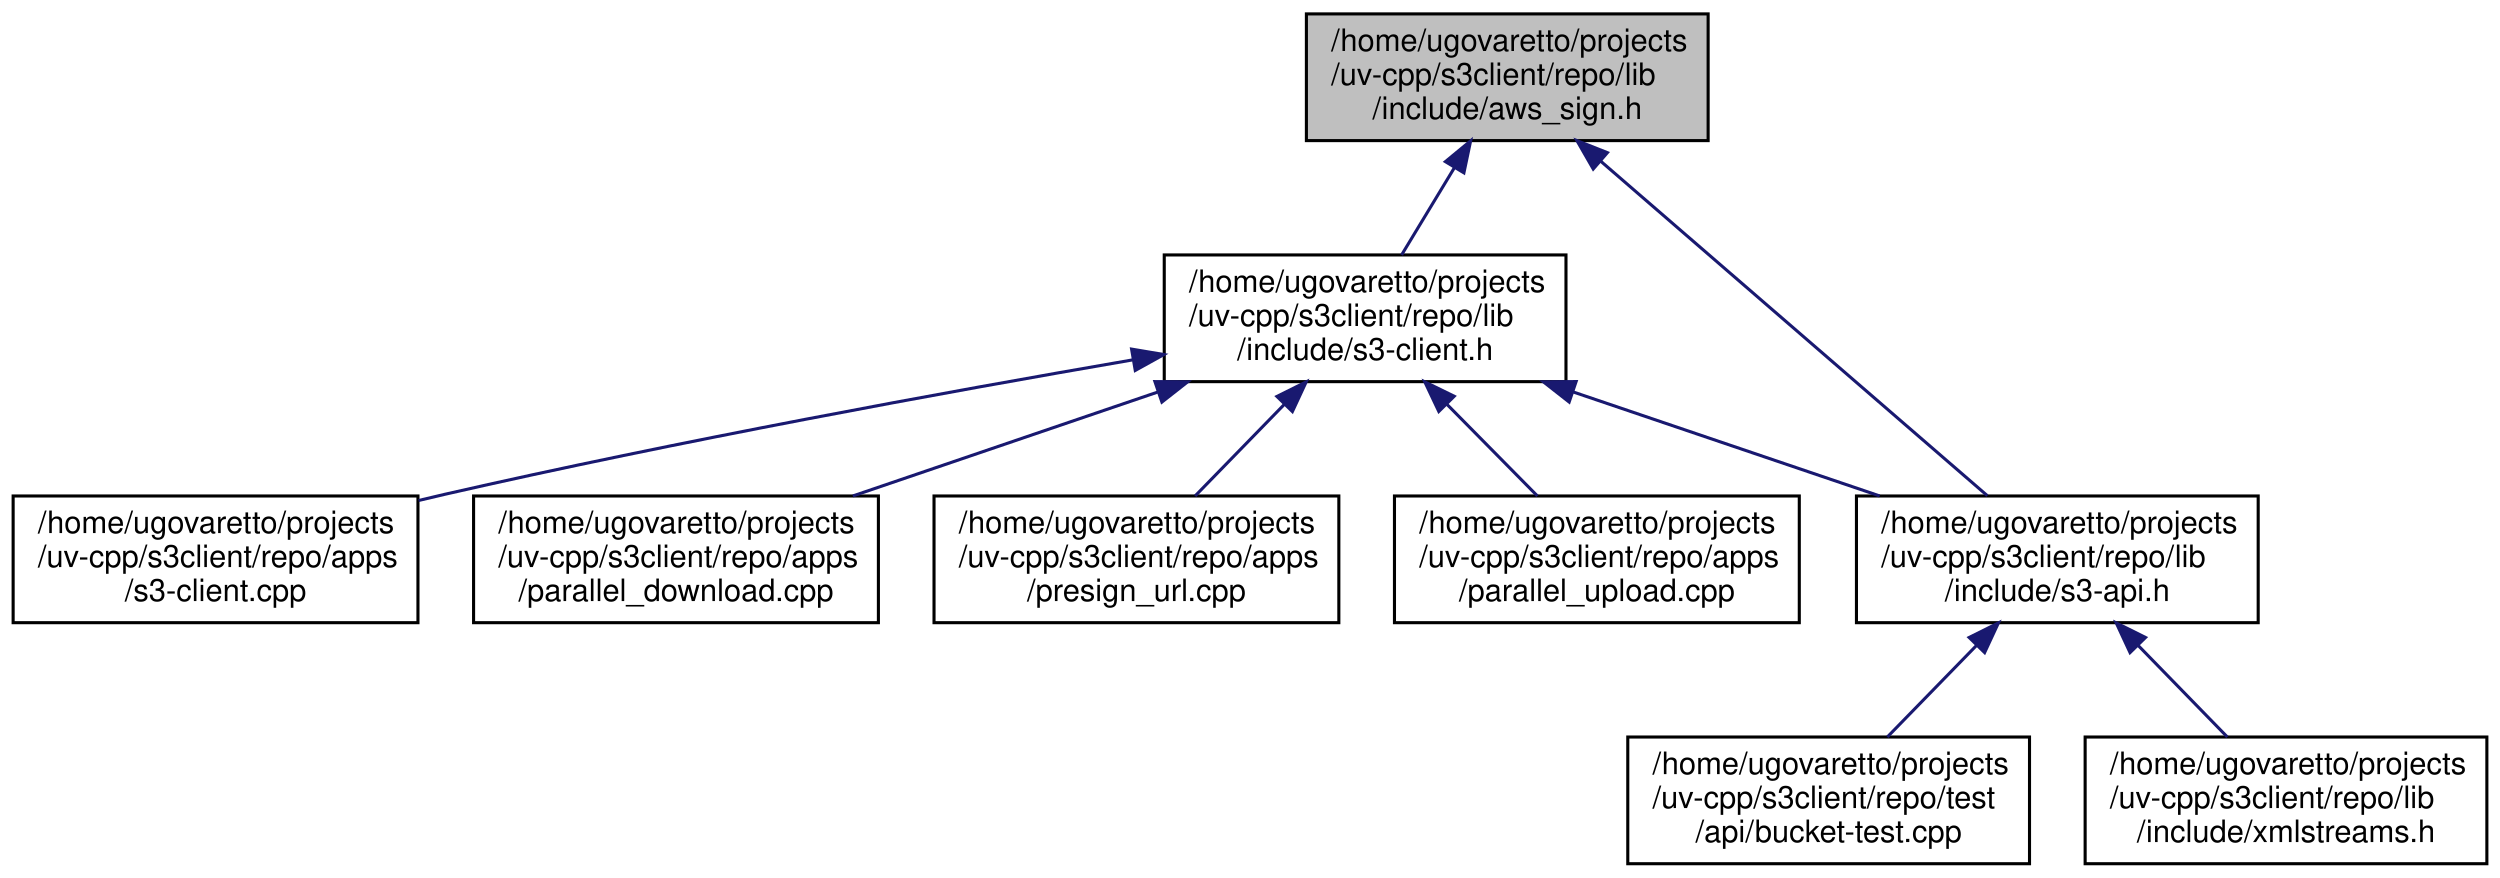
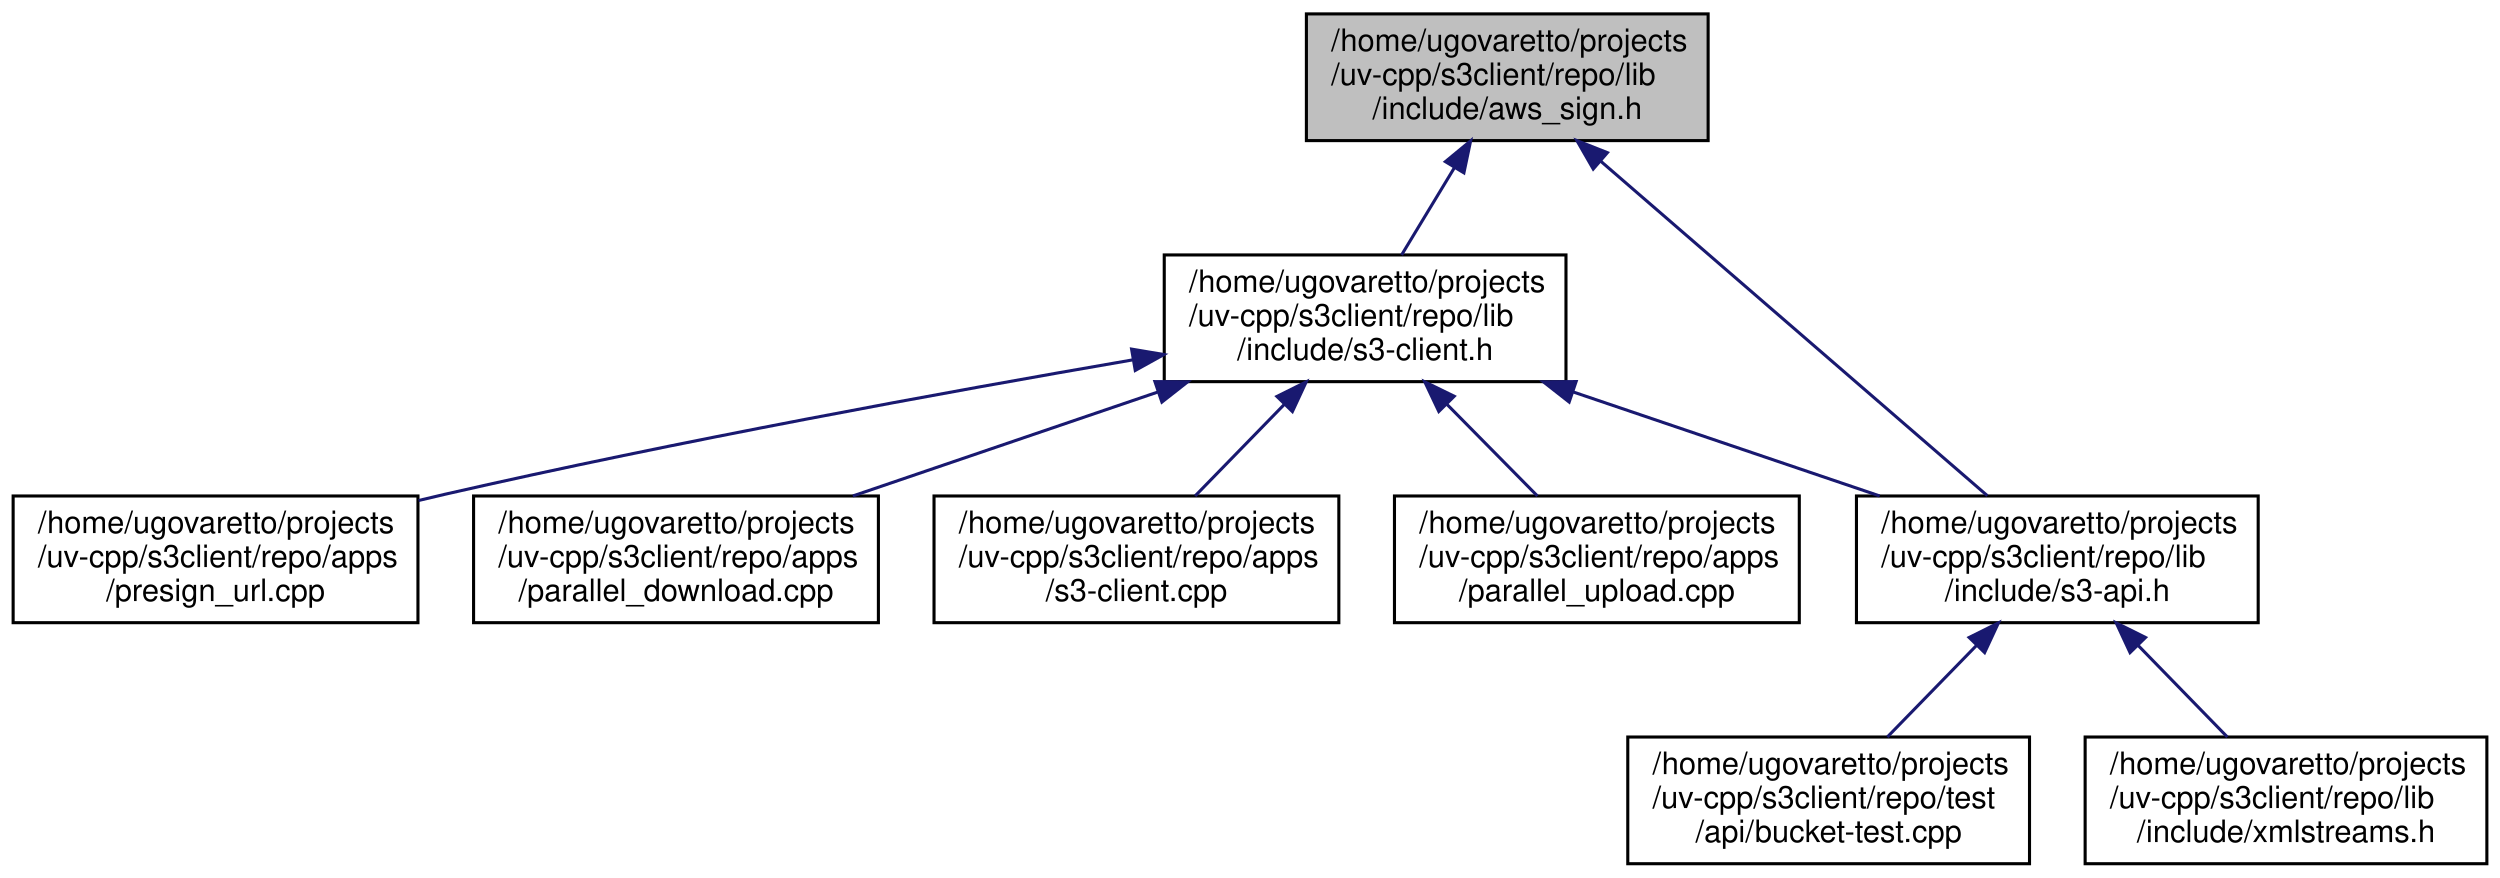
<svg xmlns="http://www.w3.org/2000/svg" xmlns:xlink="http://www.w3.org/1999/xlink" width="809pt" height="284pt" viewBox="0.00 0.00 808.50 284.00">
  <g id="graph0" class="graph" transform="scale(1 1) rotate(0) translate(4 280)">
    <g id="node1" class="node">
      <g id="a_node1">
        <a xlink:title="Public interface to signing URLs and HTTP headers with the S3v4 protocol standard.">
          <polygon fill="#bfbfbf" stroke="black" points="418.5,-234.5 418.5,-275.5 548.5,-275.5 548.5,-234.5 418.5,-234.5" />
          <text text-anchor="start" x="426.5" y="-263.5" font-family="Helvetica,sans-Serif" font-size="10.00">/home/ugovaretto/projects</text>
          <text text-anchor="start" x="426.5" y="-252.5" font-family="Helvetica,sans-Serif" font-size="10.00">/uv-cpp/s3client/repo/lib</text>
          <text text-anchor="middle" x="483.5" y="-241.5" font-family="Helvetica,sans-Serif" font-size="10.00">/include/aws_sign.h</text>
        </a>
      </g>
    </g>
    <g id="node2" class="node">
      <g id="a_node2">
        <a xlink:href="s3-client_8h.html" target="_top" xlink:title="declaration of functions and data types for sending S3 requests, signing URLs and downloading and upl...">
          <polygon fill="none" stroke="black" points="372.5,-156.5 372.5,-197.5 502.5,-197.5 502.5,-156.5 372.5,-156.5" />
          <text text-anchor="start" x="380.5" y="-185.5" font-family="Helvetica,sans-Serif" font-size="10.00">/home/ugovaretto/projects</text>
          <text text-anchor="start" x="380.5" y="-174.5" font-family="Helvetica,sans-Serif" font-size="10.00">/uv-cpp/s3client/repo/lib</text>
          <text text-anchor="middle" x="437.5" y="-163.5" font-family="Helvetica,sans-Serif" font-size="10.00">/include/s3-client.h</text>
        </a>
      </g>
    </g>
    <g id="edge1" class="edge">
      <path fill="none" stroke="midnightblue" d="M466.41,-225.76C460.71,-216.35 454.51,-206.1 449.31,-197.51" />
      <polygon fill="midnightblue" stroke="midnightblue" points="463.48,-227.69 471.65,-234.43 469.47,-224.06 463.48,-227.69" />
    </g>
    <g id="node7" class="node">
      <g id="a_node7">
        <a xlink:href="s3-api_8h.html" target="_top" xlink:title="declarations of S3Api class.">
          <polygon fill="none" stroke="black" points="596.5,-78.5 596.5,-119.5 726.5,-119.5 726.5,-78.5 596.5,-78.5" />
          <text text-anchor="start" x="604.5" y="-107.5" font-family="Helvetica,sans-Serif" font-size="10.00">/home/ugovaretto/projects</text>
          <text text-anchor="start" x="604.5" y="-96.5" font-family="Helvetica,sans-Serif" font-size="10.00">/uv-cpp/s3client/repo/lib</text>
          <text text-anchor="middle" x="661.5" y="-85.5" font-family="Helvetica,sans-Serif" font-size="10.00">/include/s3-api.h</text>
        </a>
      </g>
    </g>
    <g id="edge9" class="edge">
      <path fill="none" stroke="midnightblue" d="M513.68,-227.89C549.11,-197.24 607.06,-147.1 638.86,-119.59" />
      <polygon fill="midnightblue" stroke="midnightblue" points="511.32,-225.31 506.04,-234.5 515.9,-230.6 511.32,-225.31" />
    </g>
    <g id="node3" class="node">
      <g id="a_node3">
-         <a xlink:href="apps_2s3-client_8cpp.html" target="_top" xlink:title="Send S3v4-signed requests to S3 andpoint and print raw responses.">
+         <a xlink:href="presign__url_8cpp.html" target="_top" xlink:title="Presign URL.">
          <polygon fill="none" stroke="black" points="0,-78.5 0,-119.5 131,-119.5 131,-78.5 0,-78.5" />
          <text text-anchor="start" x="8" y="-107.5" font-family="Helvetica,sans-Serif" font-size="10.00">/home/ugovaretto/projects</text>
          <text text-anchor="start" x="8" y="-96.5" font-family="Helvetica,sans-Serif" font-size="10.00">/uv-cpp/s3client/repo/apps</text>
-           <text text-anchor="middle" x="65.5" y="-85.5" font-family="Helvetica,sans-Serif" font-size="10.00">/s3-client.cpp</text>
+           <text text-anchor="middle" x="65.5" y="-85.5" font-family="Helvetica,sans-Serif" font-size="10.00">/presign_url.cpp</text>
        </a>
      </g>
    </g>
    <g id="edge2" class="edge">
      <path fill="none" stroke="midnightblue" d="M362.16,-163.52C301.71,-153.11 214.81,-137.23 139.5,-120 136.78,-119.38 134,-118.72 131.2,-118.04" />
      <polygon fill="midnightblue" stroke="midnightblue" points="361.93,-167.03 372.38,-165.27 363.12,-160.13 361.93,-167.03" />
    </g>
    <g id="node4" class="node">
      <g id="a_node4">
        <a xlink:href="parallel__download_8cpp.html" target="_top" xlink:title="Parallel object download download from S3 service.">
          <polygon fill="none" stroke="black" points="149,-78.5 149,-119.5 280,-119.5 280,-78.5 149,-78.5" />
          <text text-anchor="start" x="157" y="-107.5" font-family="Helvetica,sans-Serif" font-size="10.00">/home/ugovaretto/projects</text>
          <text text-anchor="start" x="157" y="-96.5" font-family="Helvetica,sans-Serif" font-size="10.00">/uv-cpp/s3client/repo/apps</text>
          <text text-anchor="middle" x="214.5" y="-85.5" font-family="Helvetica,sans-Serif" font-size="10.00">/parallel_download.cpp</text>
        </a>
      </g>
    </g>
    <g id="edge3" class="edge">
      <path fill="none" stroke="midnightblue" d="M370.5,-153.17C339.02,-142.44 301.88,-129.78 271.73,-119.51" />
      <polygon fill="midnightblue" stroke="midnightblue" points="369.48,-156.52 380.07,-156.43 371.74,-149.89 369.48,-156.52" />
    </g>
    <g id="node5" class="node">
      <g id="a_node5">
-         <a xlink:href="presign__url_8cpp.html" target="_top" xlink:title="Presign URL.">
+         <a xlink:href="apps_2s3-client_8cpp.html" target="_top" xlink:title="Send S3v4-signed requests to S3 andpoint and print raw responses.">
          <polygon fill="none" stroke="black" points="298,-78.5 298,-119.5 429,-119.5 429,-78.5 298,-78.5" />
          <text text-anchor="start" x="306" y="-107.5" font-family="Helvetica,sans-Serif" font-size="10.00">/home/ugovaretto/projects</text>
          <text text-anchor="start" x="306" y="-96.5" font-family="Helvetica,sans-Serif" font-size="10.00">/uv-cpp/s3client/repo/apps</text>
-           <text text-anchor="middle" x="363.5" y="-85.5" font-family="Helvetica,sans-Serif" font-size="10.00">/presign_url.cpp</text>
+           <text text-anchor="middle" x="363.5" y="-85.5" font-family="Helvetica,sans-Serif" font-size="10.00">/s3-client.cpp</text>
        </a>
      </g>
    </g>
    <g id="edge4" class="edge">
      <path fill="none" stroke="midnightblue" d="M411.41,-149.2C401.88,-139.42 391.29,-128.54 382.49,-119.51" />
      <polygon fill="midnightblue" stroke="midnightblue" points="408.96,-151.71 418.44,-156.43 413.97,-146.82 408.96,-151.71" />
    </g>
    <g id="node6" class="node">
      <g id="a_node6">
        <a xlink:href="parallel__upload_8cpp.html" target="_top" xlink:title="Parallel upload to S3 service.">
          <polygon fill="none" stroke="black" points="447,-78.5 447,-119.5 578,-119.5 578,-78.5 447,-78.5" />
          <text text-anchor="start" x="455" y="-107.5" font-family="Helvetica,sans-Serif" font-size="10.00">/home/ugovaretto/projects</text>
          <text text-anchor="start" x="455" y="-96.5" font-family="Helvetica,sans-Serif" font-size="10.00">/uv-cpp/s3client/repo/apps</text>
          <text text-anchor="middle" x="512.5" y="-85.5" font-family="Helvetica,sans-Serif" font-size="10.00">/parallel_upload.cpp</text>
        </a>
      </g>
    </g>
    <g id="edge5" class="edge">
      <path fill="none" stroke="midnightblue" d="M463.94,-149.2C473.6,-139.42 484.34,-128.54 493.25,-119.51" />
      <polygon fill="midnightblue" stroke="midnightblue" points="461.35,-146.85 456.81,-156.43 466.33,-151.77 461.35,-146.85" />
    </g>
    <g id="edge6" class="edge">
      <path fill="none" stroke="midnightblue" d="M504.8,-153.17C536.42,-142.44 573.73,-129.78 604.01,-119.51" />
      <polygon fill="midnightblue" stroke="midnightblue" points="503.53,-149.9 495.19,-156.43 505.78,-156.53 503.53,-149.9" />
    </g>
    <g id="node8" class="node">
      <g id="a_node8">
        <a xlink:href="bucket-test_8cpp.html" target="_top" xlink:title="bucket tests">
          <polygon fill="none" stroke="black" points="522.5,-0.5 522.5,-41.5 652.5,-41.5 652.5,-0.5 522.5,-0.5" />
          <text text-anchor="start" x="530.5" y="-29.5" font-family="Helvetica,sans-Serif" font-size="10.00">/home/ugovaretto/projects</text>
          <text text-anchor="start" x="530.5" y="-18.5" font-family="Helvetica,sans-Serif" font-size="10.00">/uv-cpp/s3client/repo/test</text>
          <text text-anchor="middle" x="587.5" y="-7.5" font-family="Helvetica,sans-Serif" font-size="10.00">/api/bucket-test.cpp</text>
        </a>
      </g>
    </g>
    <g id="edge7" class="edge">
      <path fill="none" stroke="midnightblue" d="M635.41,-71.2C625.88,-61.42 615.29,-50.54 606.49,-41.51" />
      <polygon fill="midnightblue" stroke="midnightblue" points="632.96,-73.71 642.44,-78.43 637.97,-68.82 632.96,-73.71" />
    </g>
    <g id="node9" class="node">
      <g id="a_node9">
        <a xlink:href="xmlstreams_8h.html" target="_top" xlink:title="xml parser and generator.">
          <polygon fill="none" stroke="black" points="670.5,-0.5 670.5,-41.5 800.5,-41.5 800.5,-0.5 670.5,-0.5" />
          <text text-anchor="start" x="678.5" y="-29.5" font-family="Helvetica,sans-Serif" font-size="10.00">/home/ugovaretto/projects</text>
          <text text-anchor="start" x="678.5" y="-18.5" font-family="Helvetica,sans-Serif" font-size="10.00">/uv-cpp/s3client/repo/lib</text>
          <text text-anchor="middle" x="735.5" y="-7.5" font-family="Helvetica,sans-Serif" font-size="10.00">/include/xmlstreams.h</text>
        </a>
      </g>
    </g>
    <g id="edge8" class="edge">
      <path fill="none" stroke="midnightblue" d="M687.59,-71.2C697.12,-61.42 707.71,-50.54 716.51,-41.51" />
      <polygon fill="midnightblue" stroke="midnightblue" points="685.03,-68.82 680.56,-78.43 690.04,-73.71 685.03,-68.82" />
    </g>
  </g>
</svg>
